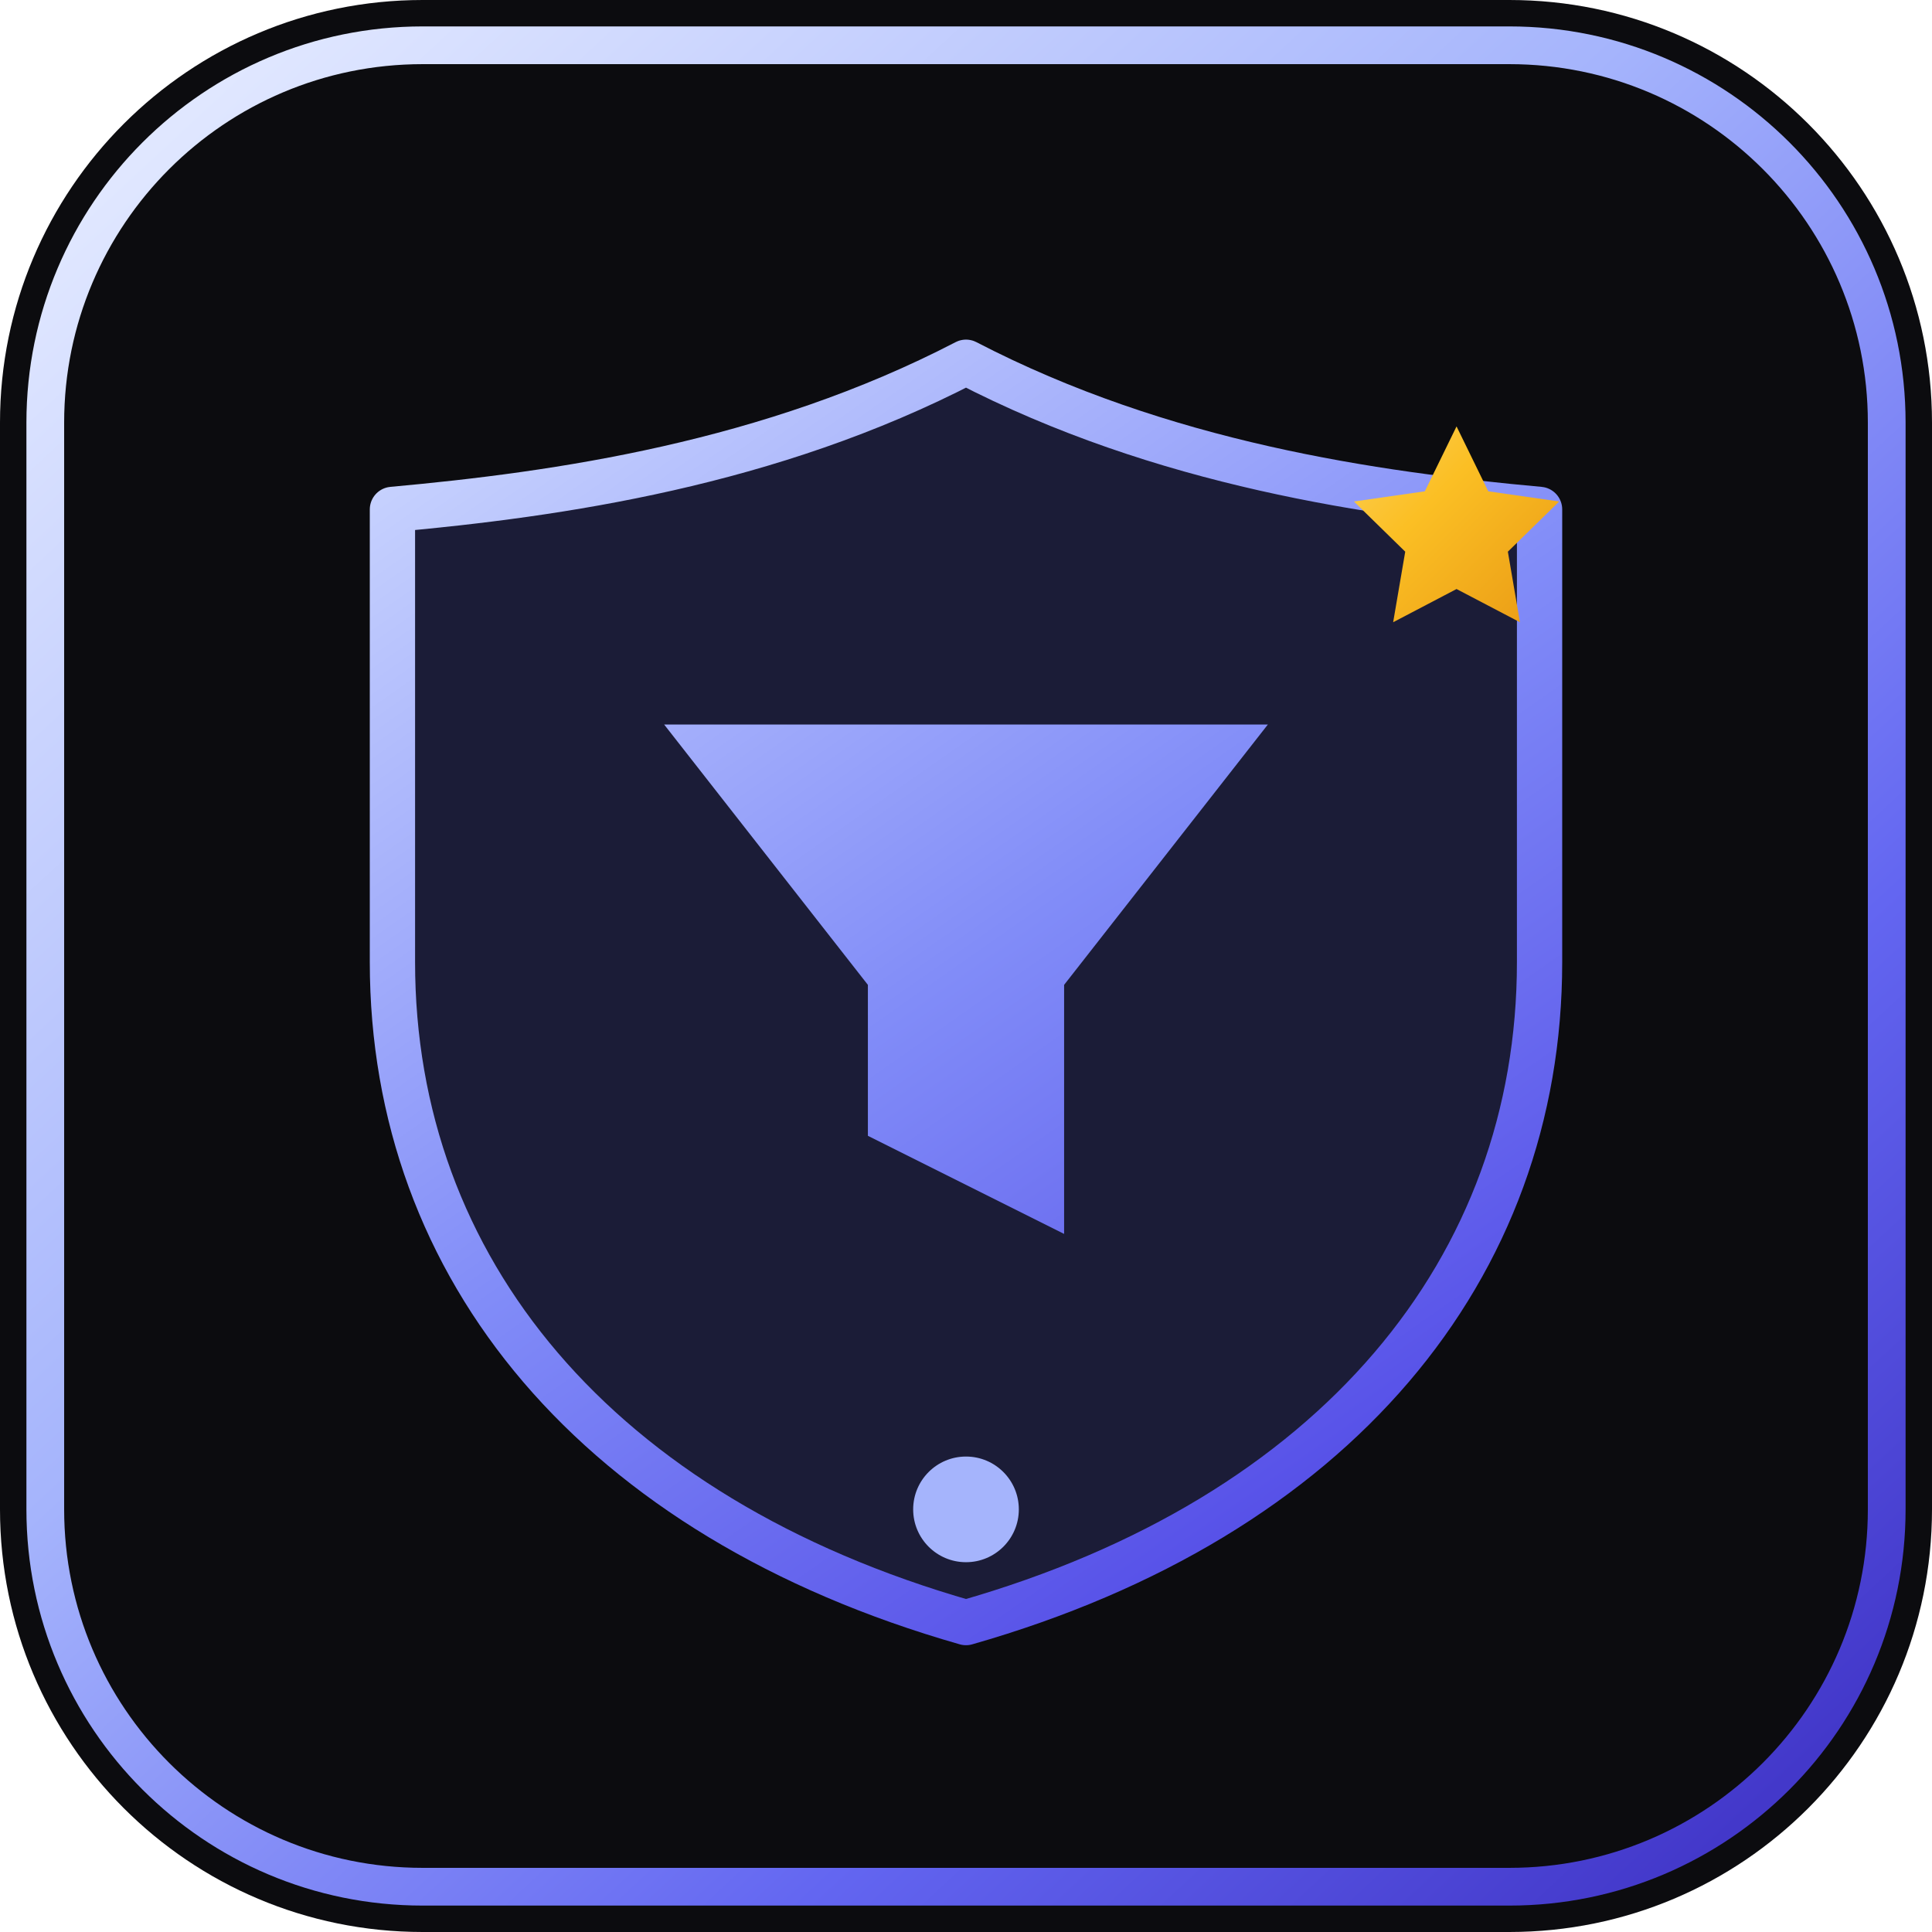
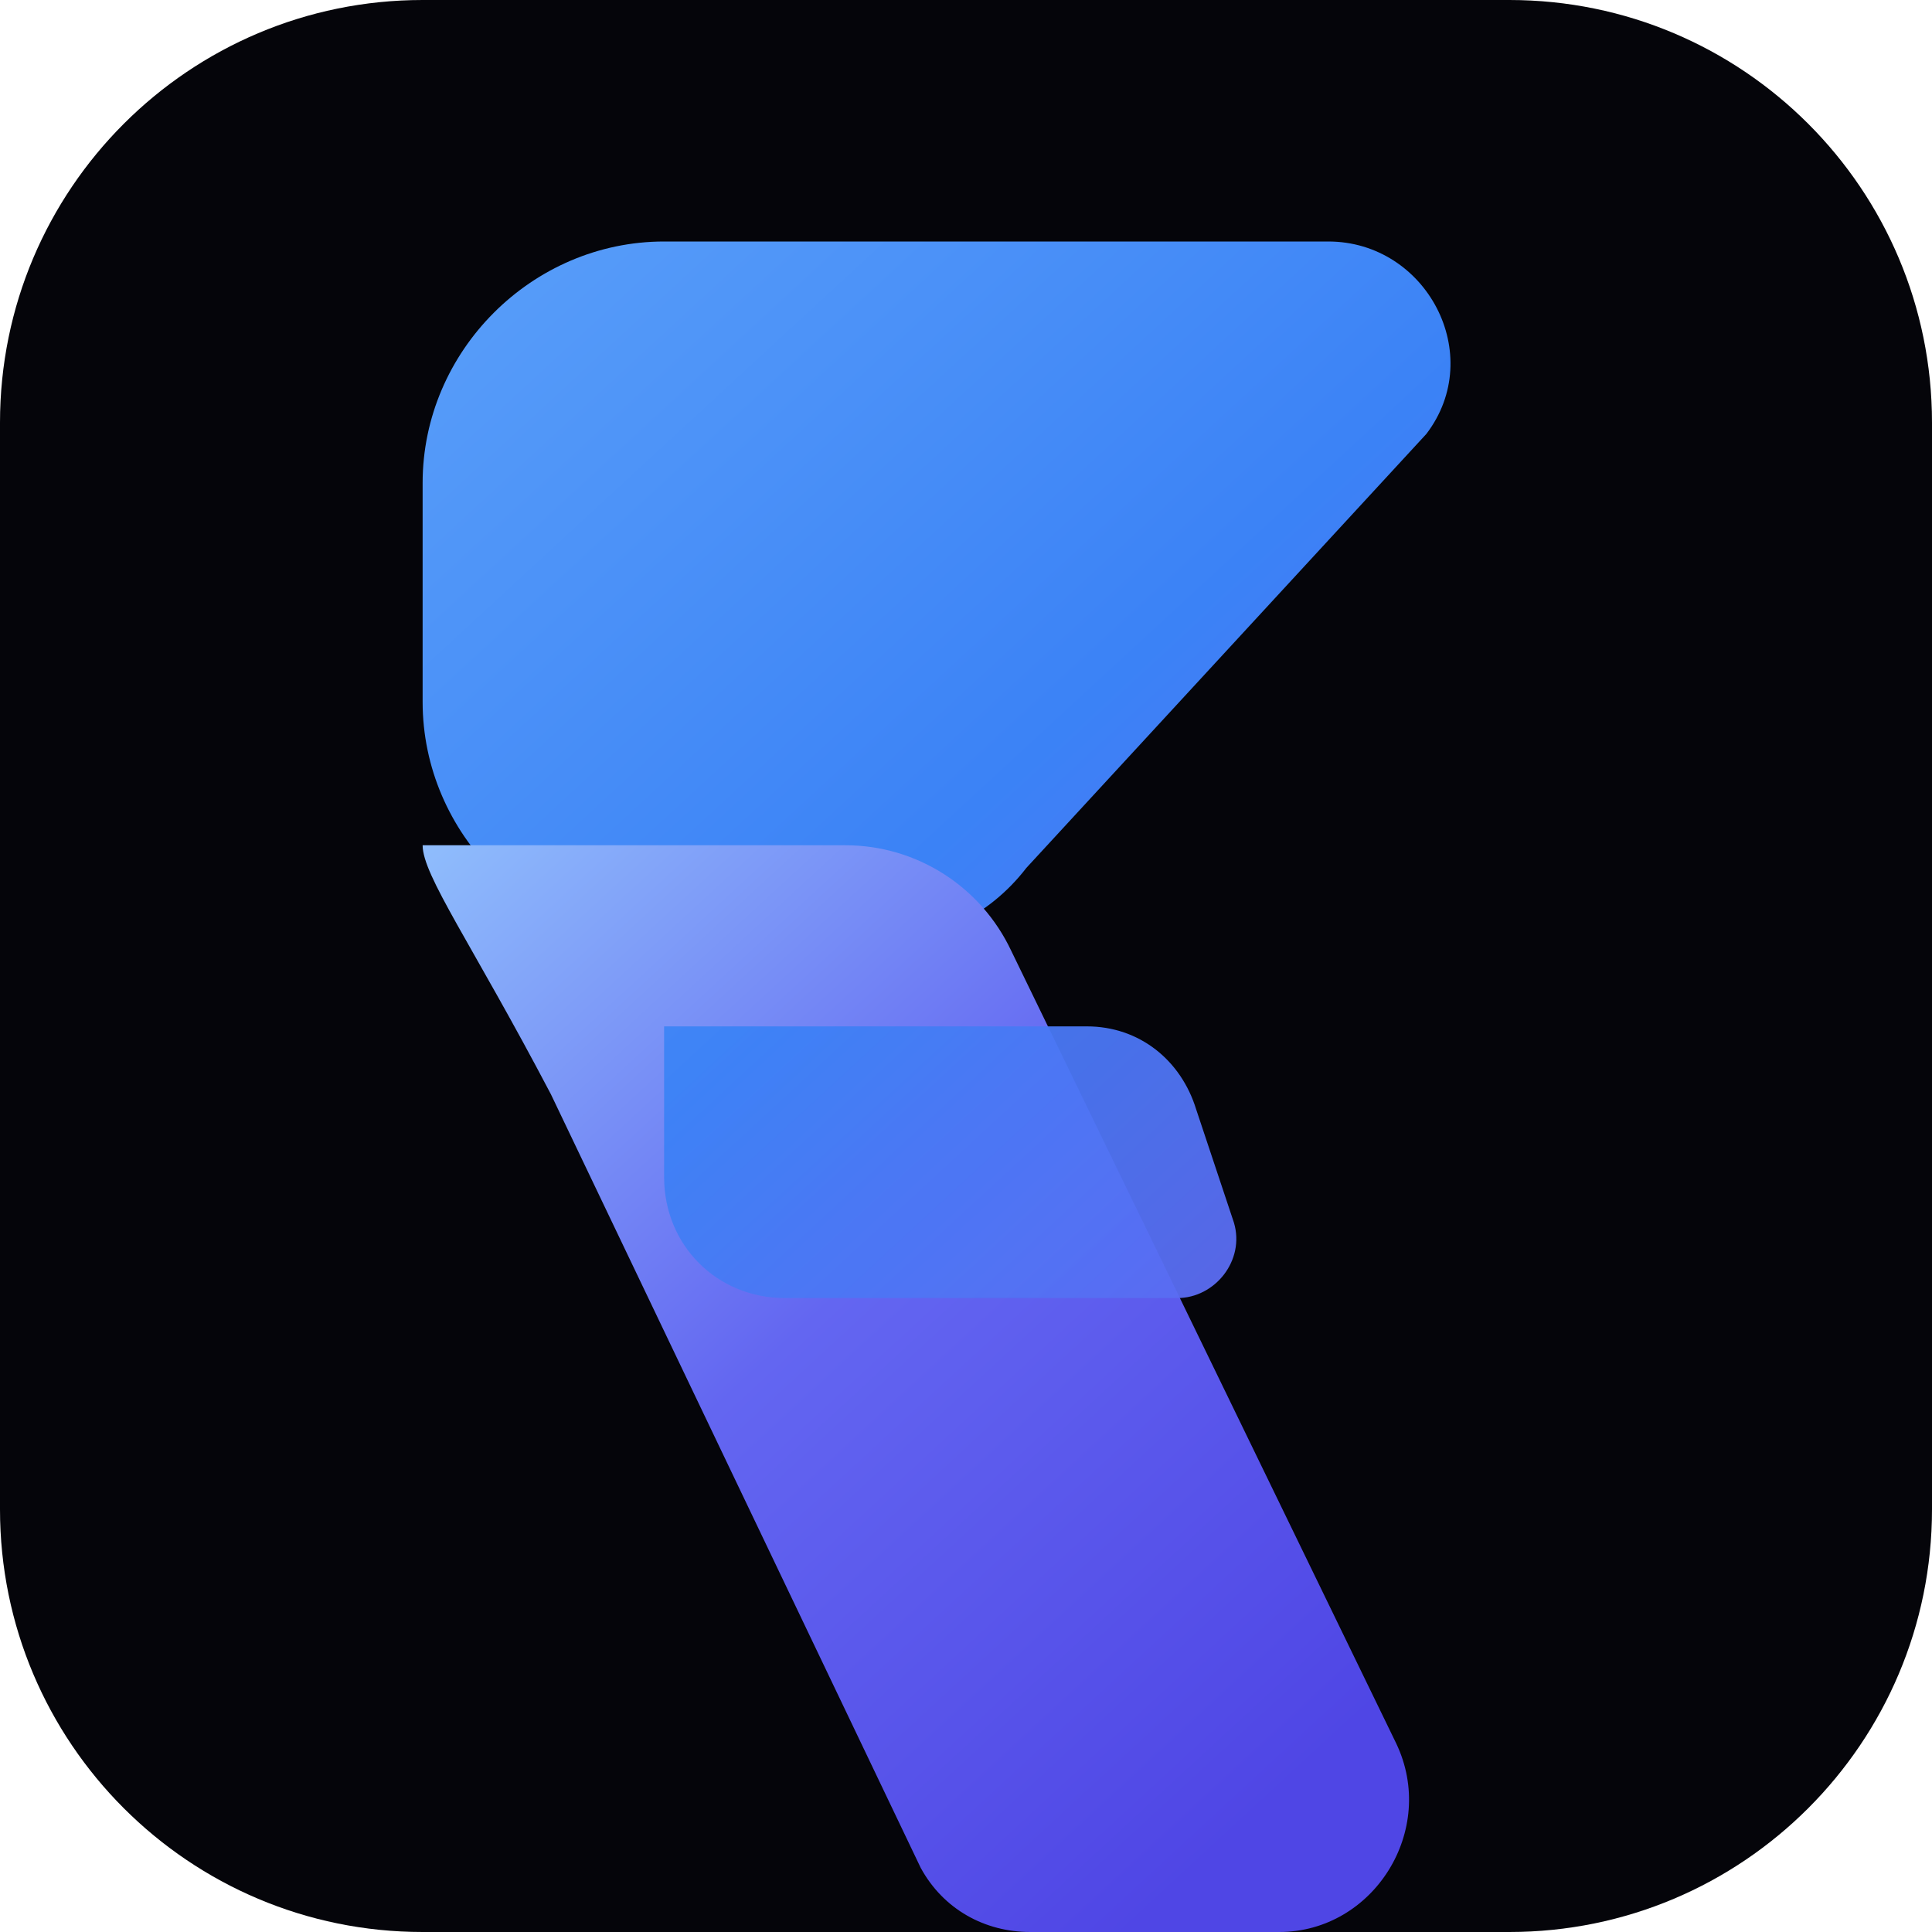
<svg xmlns="http://www.w3.org/2000/svg" viewBox="0 0 512 512" role="img" aria-label="Filtra.AI">
  <defs>
-     <linearGradient id="ring" x1="48" y1="32" x2="464" y2="480" gradientUnits="userSpaceOnUse">
-       <stop stop-color="#e0e7ff" />
-       <stop offset="0.4" stop-color="#a5b4fc" />
+     <linearGradient id="g" x1="64" y1="48" x2="448" y2="464" gradientUnits="userSpaceOnUse">
+       <stop stop-color="#60a5fa" />
+       <stop offset="0.45" stop-color="#3b82f6" />
      <stop offset="0.75" stop-color="#6366f1" />
-       <stop offset="1" stop-color="#4338ca" />
+       <stop offset="1" stop-color="#7c3aed" />
    </linearGradient>
-     <linearGradient id="core" x1="144" y1="96" x2="368" y2="416" gradientUnits="userSpaceOnUse">
-       <stop stop-color="#c7d2fe" />
-       <stop offset="0.5" stop-color="#818cf8" />
+     <linearGradient id="g2" x1="160" y1="160" x2="400" y2="420" gradientUnits="userSpaceOnUse">
+       <stop stop-color="#93c5fd" />
+       <stop offset="0.5" stop-color="#6366f1" />
      <stop offset="1" stop-color="#4f46e5" />
    </linearGradient>
-     <linearGradient id="gold" x1="320" y1="64" x2="448" y2="192" gradientUnits="userSpaceOnUse">
-       <stop stop-color="#fef3c7" />
-       <stop offset="0.5" stop-color="#fbbf24" />
-       <stop offset="1" stop-color="#d97706" />
-     </linearGradient>
  </defs>
-   <rect width="512" height="512" rx="112" fill="#0c0c0f" />
-   <rect x="12" y="12" width="488" height="488" rx="100" fill="none" stroke="url(#ring)" stroke-width="10" />
-   <path d="M256 96c52 27 108 35 152 39v120c0 81-54 147-152 175-98-28-152-94-152-175V135c44-4 100-12 152-39Z" fill="rgba(99,102,241,0.18)" stroke="url(#core)" stroke-width="12" stroke-linejoin="round" />
-   <path d="M176 192h160l-54 69v66l-52-26v-40L176 192Z" fill="url(#core)" />
-   <path d="M386 113l8.4 17.2 18.8 2.7-13.6 13.3 3.2 18.7-16.8-8.8-16.8 8.8 3.2-18.7-13.6-13.3 18.8-2.7L386 113Z" fill="url(#gold)" />
-   <circle cx="256" cy="400" r="14" fill="#a5b4fc" />
+   <rect width="512" height="512" rx="112" fill="#05050a" />
+   <path d="M112 128c0-35 29-64 64-64h176c26 0 42 30 26 51L272 230c-10 13-25 20-41 20h-55c-35 0-64-29-64-64v-58Z" fill="url(#g)" />
+   <path d="M112 224h112c19 0 36 11 44 28l102 210c11 23-6 50-31 50h-66c-12 0-23-6-29-17L146 290c-21-40-34-58-34-66Z" fill="url(#g2)" />
+   <path d="M176 272h112c14 0 25 9 29 22l10 30c3 10-5 20-15 20H208c-18 0-32-14-32-32v-40Z" fill="url(#g)" opacity="0.95" />
</svg>
